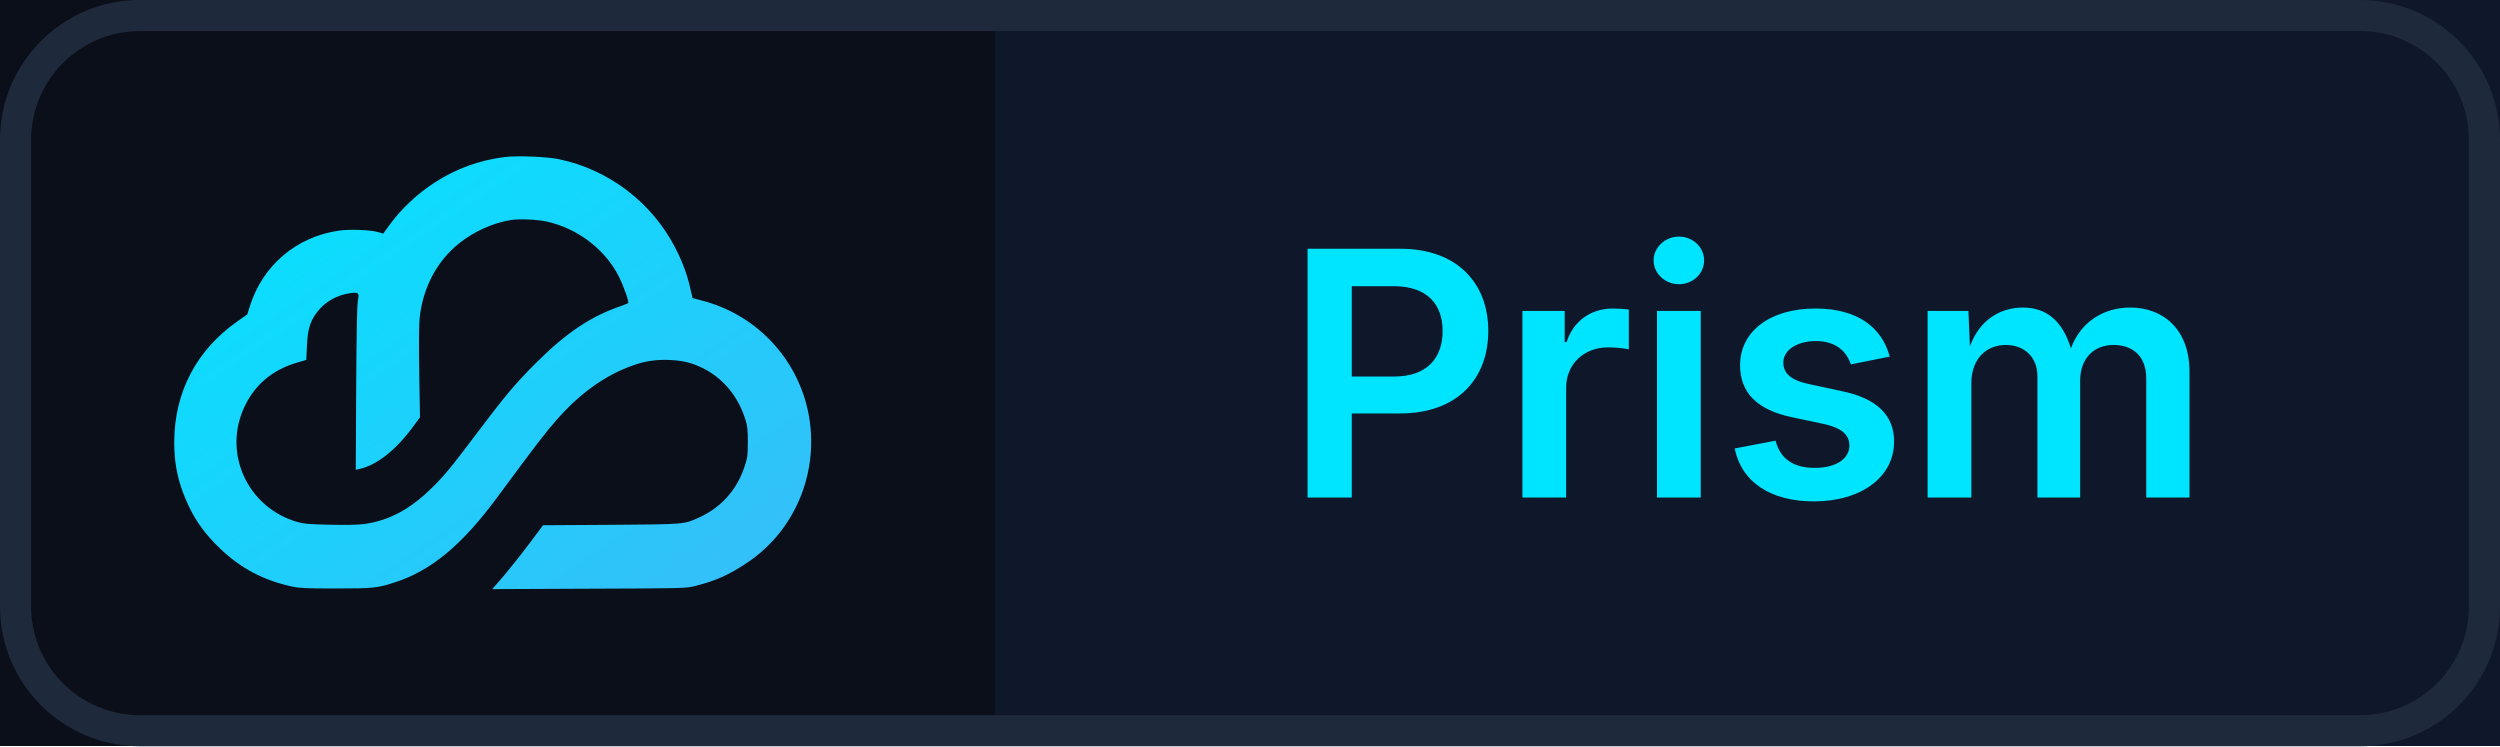
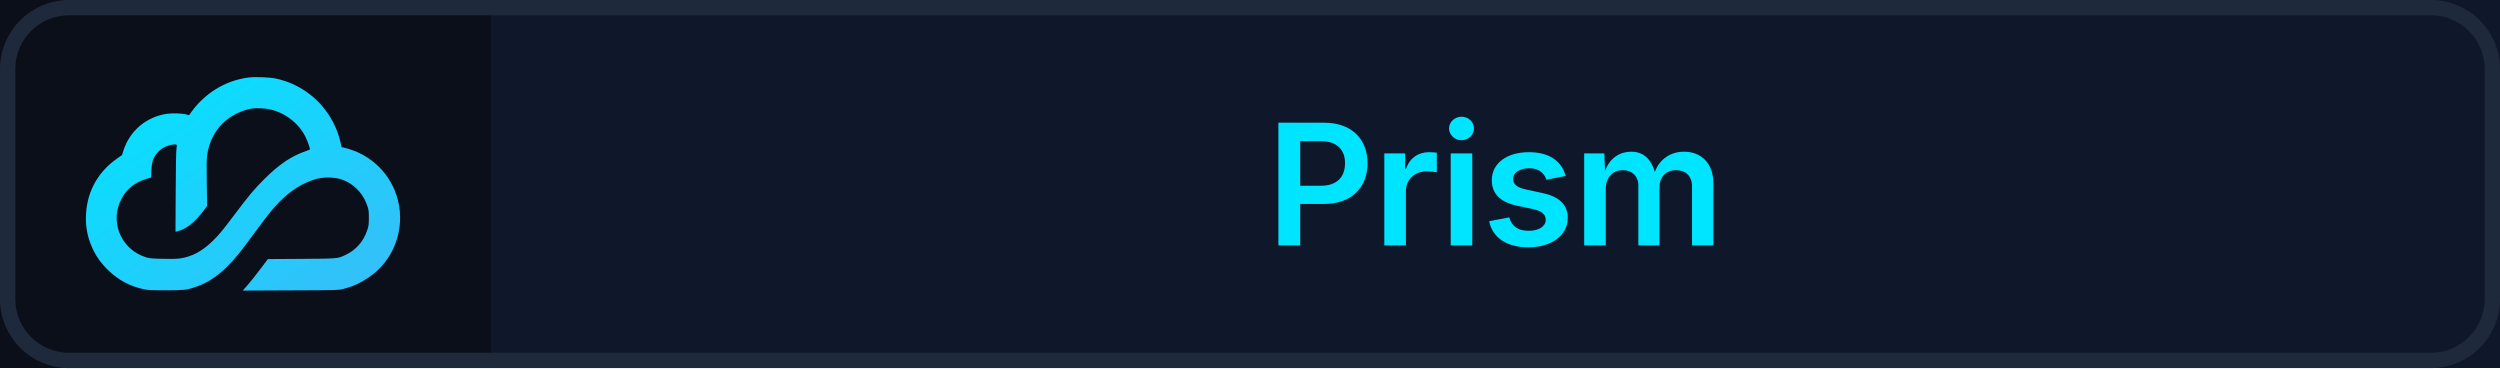
- <svg xmlns="http://www.w3.org/2000/svg" viewBox="0 0 80.4 24.0" width="80.4" height="24.0">
+ <svg xmlns="http://www.w3.org/2000/svg" viewBox="0 0 163.0 24.0" width="163.0" height="24.0">
  <defs>
    <linearGradient id="badgeCyan-prism" x1="0%" y1="0%" x2="100%" y2="100%">
      <stop offset="0%" stop-color="#00E5FF" />
      <stop offset="100%" stop-color="#38BDF8" />
    </linearGradient>
  </defs>
  <g shape-rendering="crispEdges">
    <path fill="#0B0F19" d="M0 0 h32.0 v24.0 H0 z" />
-     <path fill="#0F172A" d="M32.0 0 h48.4 v24.0 H32.0 z" />
+     <path fill="#0F172A" d="M32.0 0 h131.0 v24.0 H32.0 z" />
  </g>
-   <rect x="0.5" y="0.5" width="79.4" height="23.0" rx="4" fill="none" stroke="#1E293B" stroke-width="1" />
+   <rect x="0.5" y="0.5" width="162.0" height="23.0" rx="4" fill="none" stroke="#1E293B" stroke-width="1" />
  <g transform="translate(5.6, 5.0) scale(0.0343)" fill="url(#badgeCyan-prism)">
    <path fill-rule="evenodd" d="M 309.8 1.5 c -23.8 3.0 -45.7 11.0 -65.4 23.8 -16.7 10.8 -31.5 24.8 -42.8 40.3 l -5.5 7.6 -5.1 -1.4 c -7.4 -2.1 -26.8 -2.8 -36.7 -1.3 -39.4 5.7 -70.9 32.3 -83.0 70.0 l -2.7 8.5 -8.8 6.2 c -38.8 27.0 -59.7 66.9 -59.7 113.8 -0.1 22.0 4.3 40.6 14.2 61.0 6.8 14.0 15.6 25.8 28.0 37.8 19.9 19.2 41.2 30.5 68.4 36.4 6.9 1.5 13.4 1.8 40.7 1.8 35.1 -0.0 39.2 -0.4 55.4 -5.7 34.2 -11.0 63.0 -34.9 96.1 -79.7 37.2 -50.3 44.9 -60.4 55.3 -72.2 22.3 -25.5 45.9 -42.4 72.3 -51.7 11.5 -4.1 22.8 -5.6 35.3 -4.9 11.9 0.7 19.5 2.6 29.1 7.2 19.6 9.5 33.7 26.4 40.7 48.5 2.0 6.4 2.3 9.5 2.3 21.5 -0.1 13.2 -0.3 14.5 -3.5 23.9 -7.1 20.9 -21.6 37.0 -41.5 46.2 -14.9 6.9 -13.3 6.7 -83.5 7.2 l -63.5 0.4 -13.5 18.0 c -7.4 9.9 -18.2 23.4 -23.8 30.0 l -10.4 11.9 90.9 -0.4 c 89.0 -0.3 91.0 -0.4 99.3 -2.5 19.3 -4.8 31.9 -10.5 49.1 -22.0 47.4 -31.7 69.8 -91.1 55.6 -147.2 -12.3 -48.2 -49.8 -85.9 -98.0 -98.4 l -9.0 -2.4 -2.3 -9.8 c -2.9 -12.7 -7.1 -24.0 -13.9 -37.3 -22.0 -42.6 -62.3 -73.3 -109.0 -83.1 -11.5 -2.4 -39.4 -3.5 -51.1 -2.0 z m 39.2 60.4 c 29.0 6.2 55.4 26.2 68.1 51.9 4.8 9.7 9.7 23.8 8.6 24.7 -0.5 0.3 -3.3 1.4 -6.3 2.5 -28.5 9.6 -52.0 25.4 -80.5 53.9 -19.7 19.8 -28.6 30.4 -57.0 68.1 -22.1 29.4 -29.2 38.0 -41.2 49.6 -20.2 19.6 -39.7 29.9 -62.9 33.0 -5.7 0.7 -16.9 1.0 -31.9 0.6 -19.6 -0.4 -24.1 -0.8 -30.5 -2.6 -45.2 -13.1 -68.8 -61.6 -51.0 -104.5 9.5 -22.8 26.7 -37.9 51.2 -45.0 l 8.3 -2.4 0.6 -12.8 c 0.6 -15.4 2.9 -23.2 9.1 -31.5 7.6 -10.2 19.2 -16.8 32.3 -18.4 7.2 -0.8 7.8 -0.1 6.4 7.1 -0.8 4.1 -1.3 29.3 -1.6 82.2 l -0.4 76.4 3.3 -0.7 c 16.0 -3.5 33.6 -17.1 49.7 -38.7 l 7.2 -9.8 -0.7 -42.2 c -0.4 -28.7 -0.3 -45.4 0.5 -51.9 3.2 -28.0 16.3 -52.6 37.0 -69.1 13.7 -11.0 32.0 -19.2 48.6 -21.8 7.8 -1.2 24.2 -0.5 33.1 1.4 z" />
  </g>
-   <text x="56.2" y="16.0" text-anchor="middle" font-family="'Outfit', -apple-system, BlinkMacSystemFont, 'Segoe UI', sans-serif" font-size="11.0px" font-weight="600" fill="#00E5FF" letter-spacing="-0.01em">Prism</text>
+   <text x="97.5" y="16.0" text-anchor="middle" font-family="-apple-system, BlinkMacSystemFont, 'SF Pro Display', 'Outfit', sans-serif" font-size="11.0px" font-weight="600" fill="#00E5FF" letter-spacing="-0.01em">Prism</text>
</svg>
